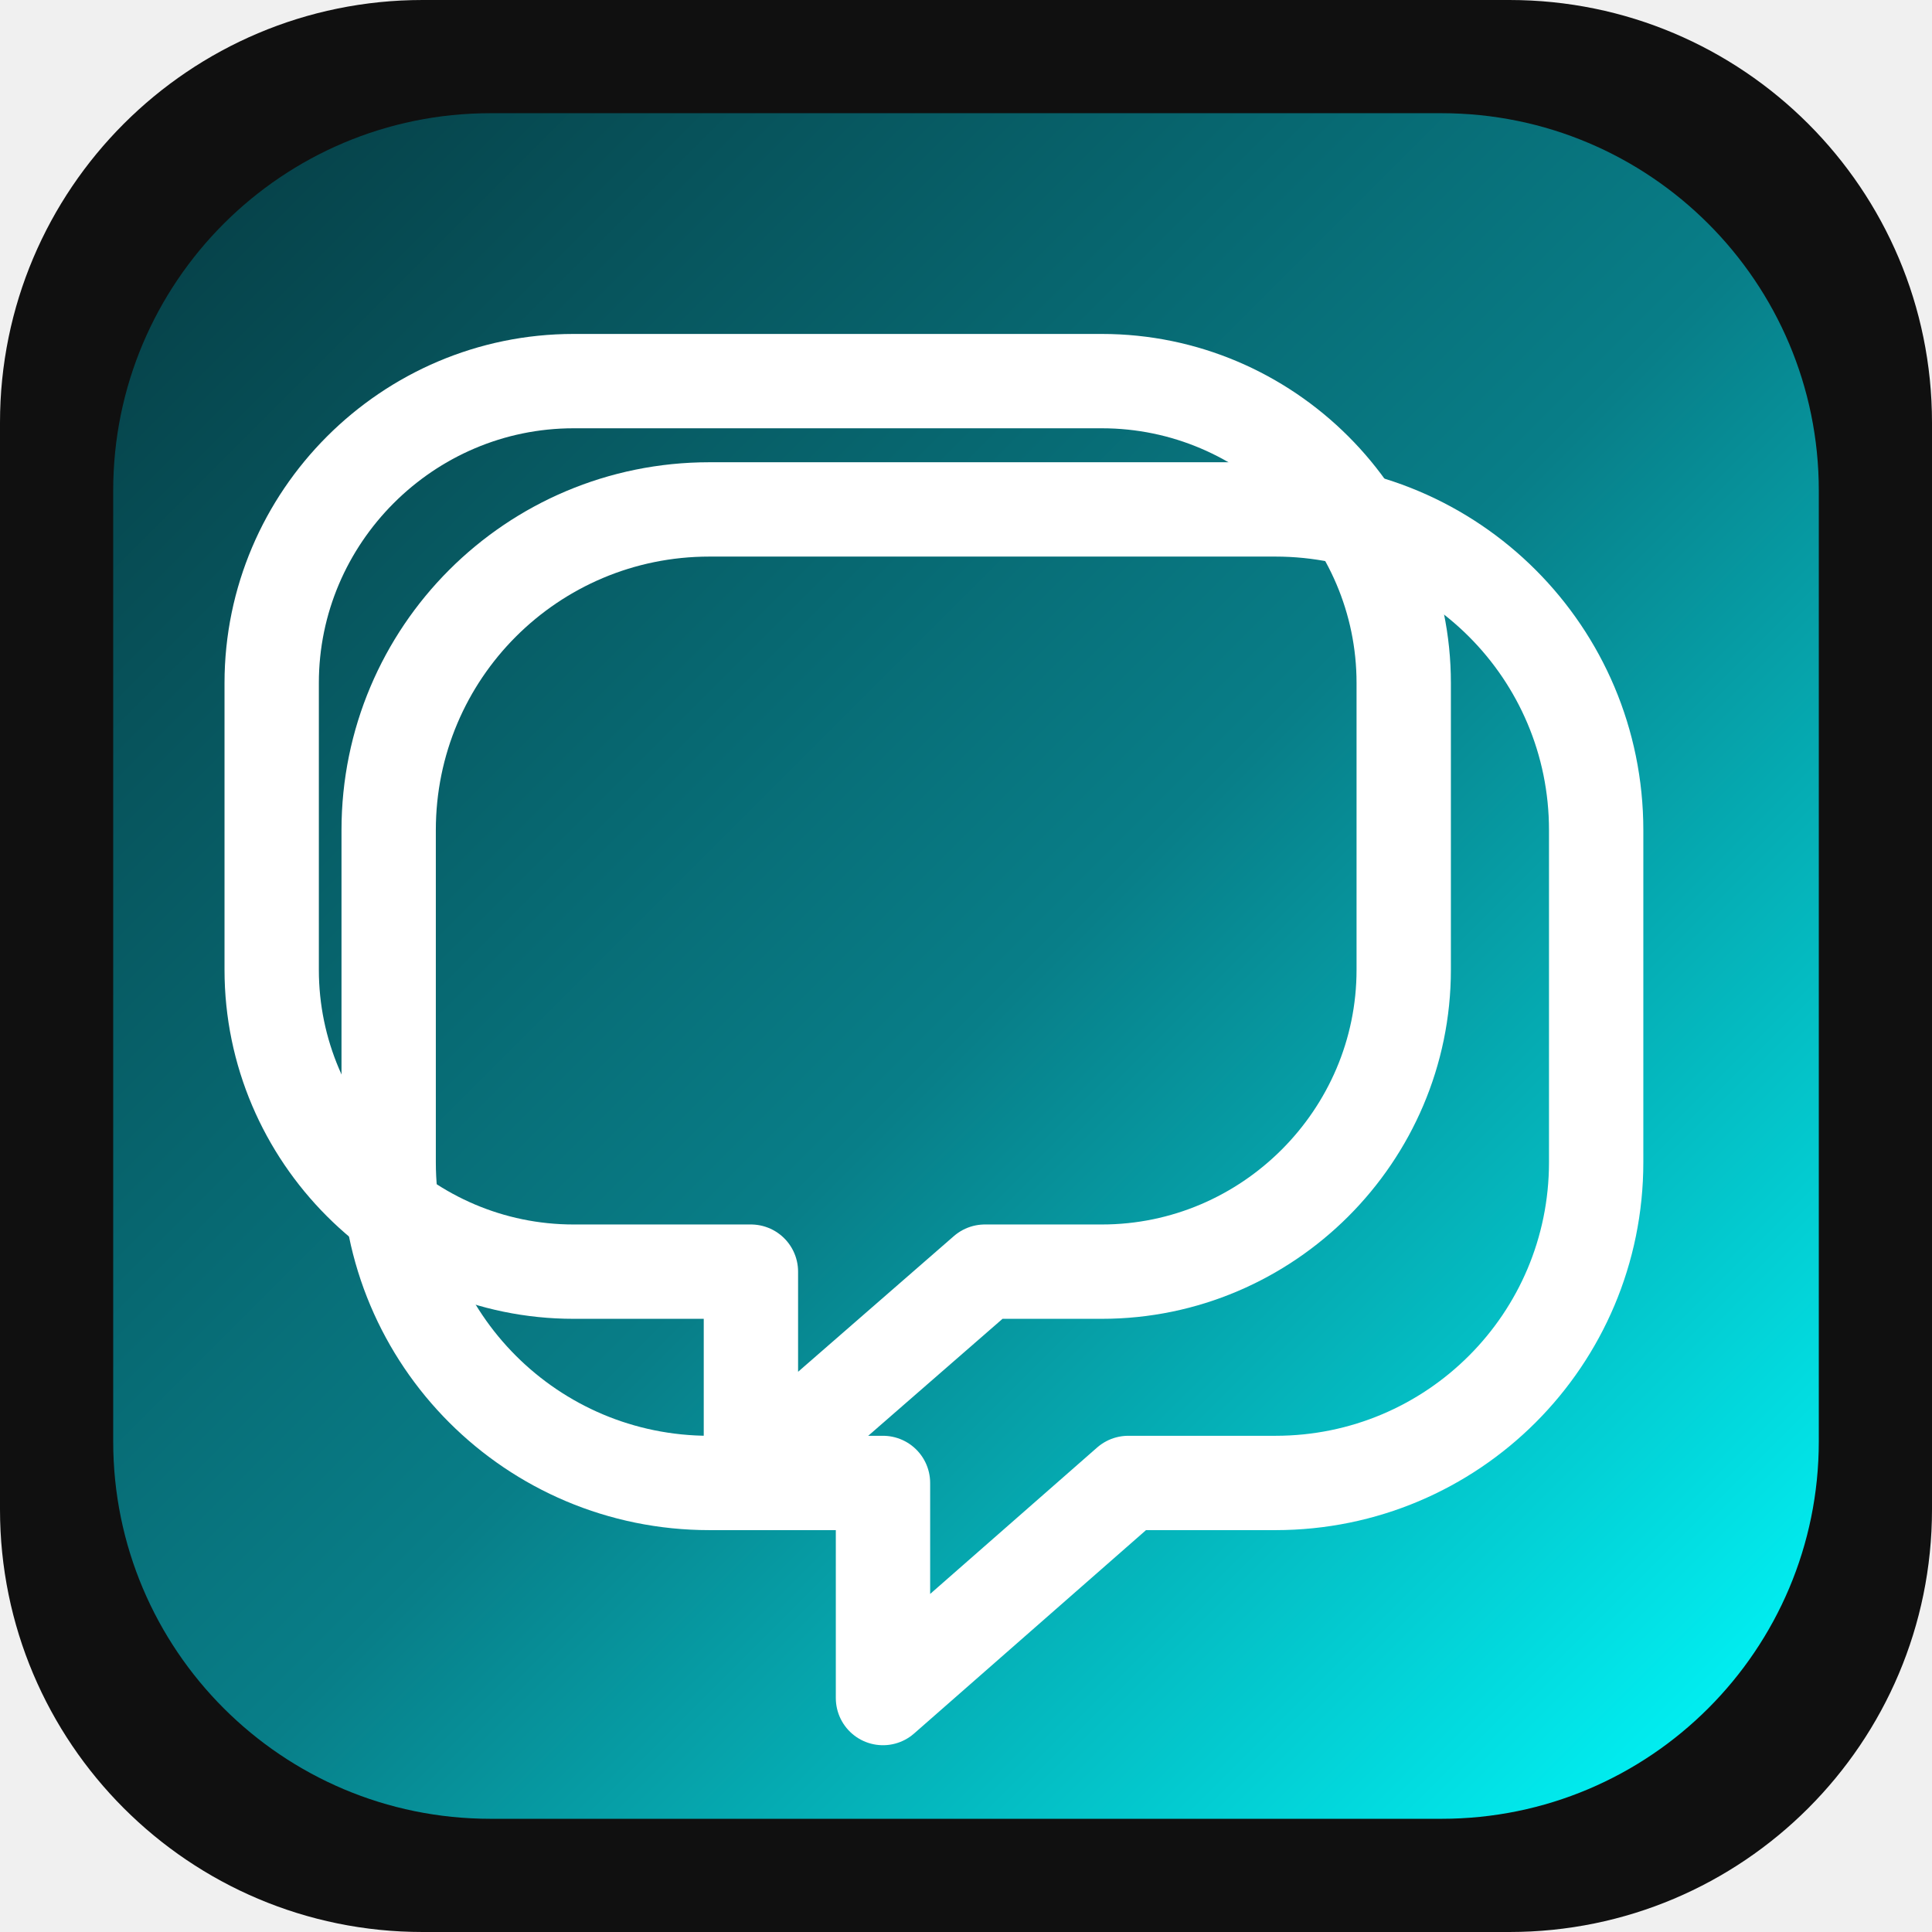
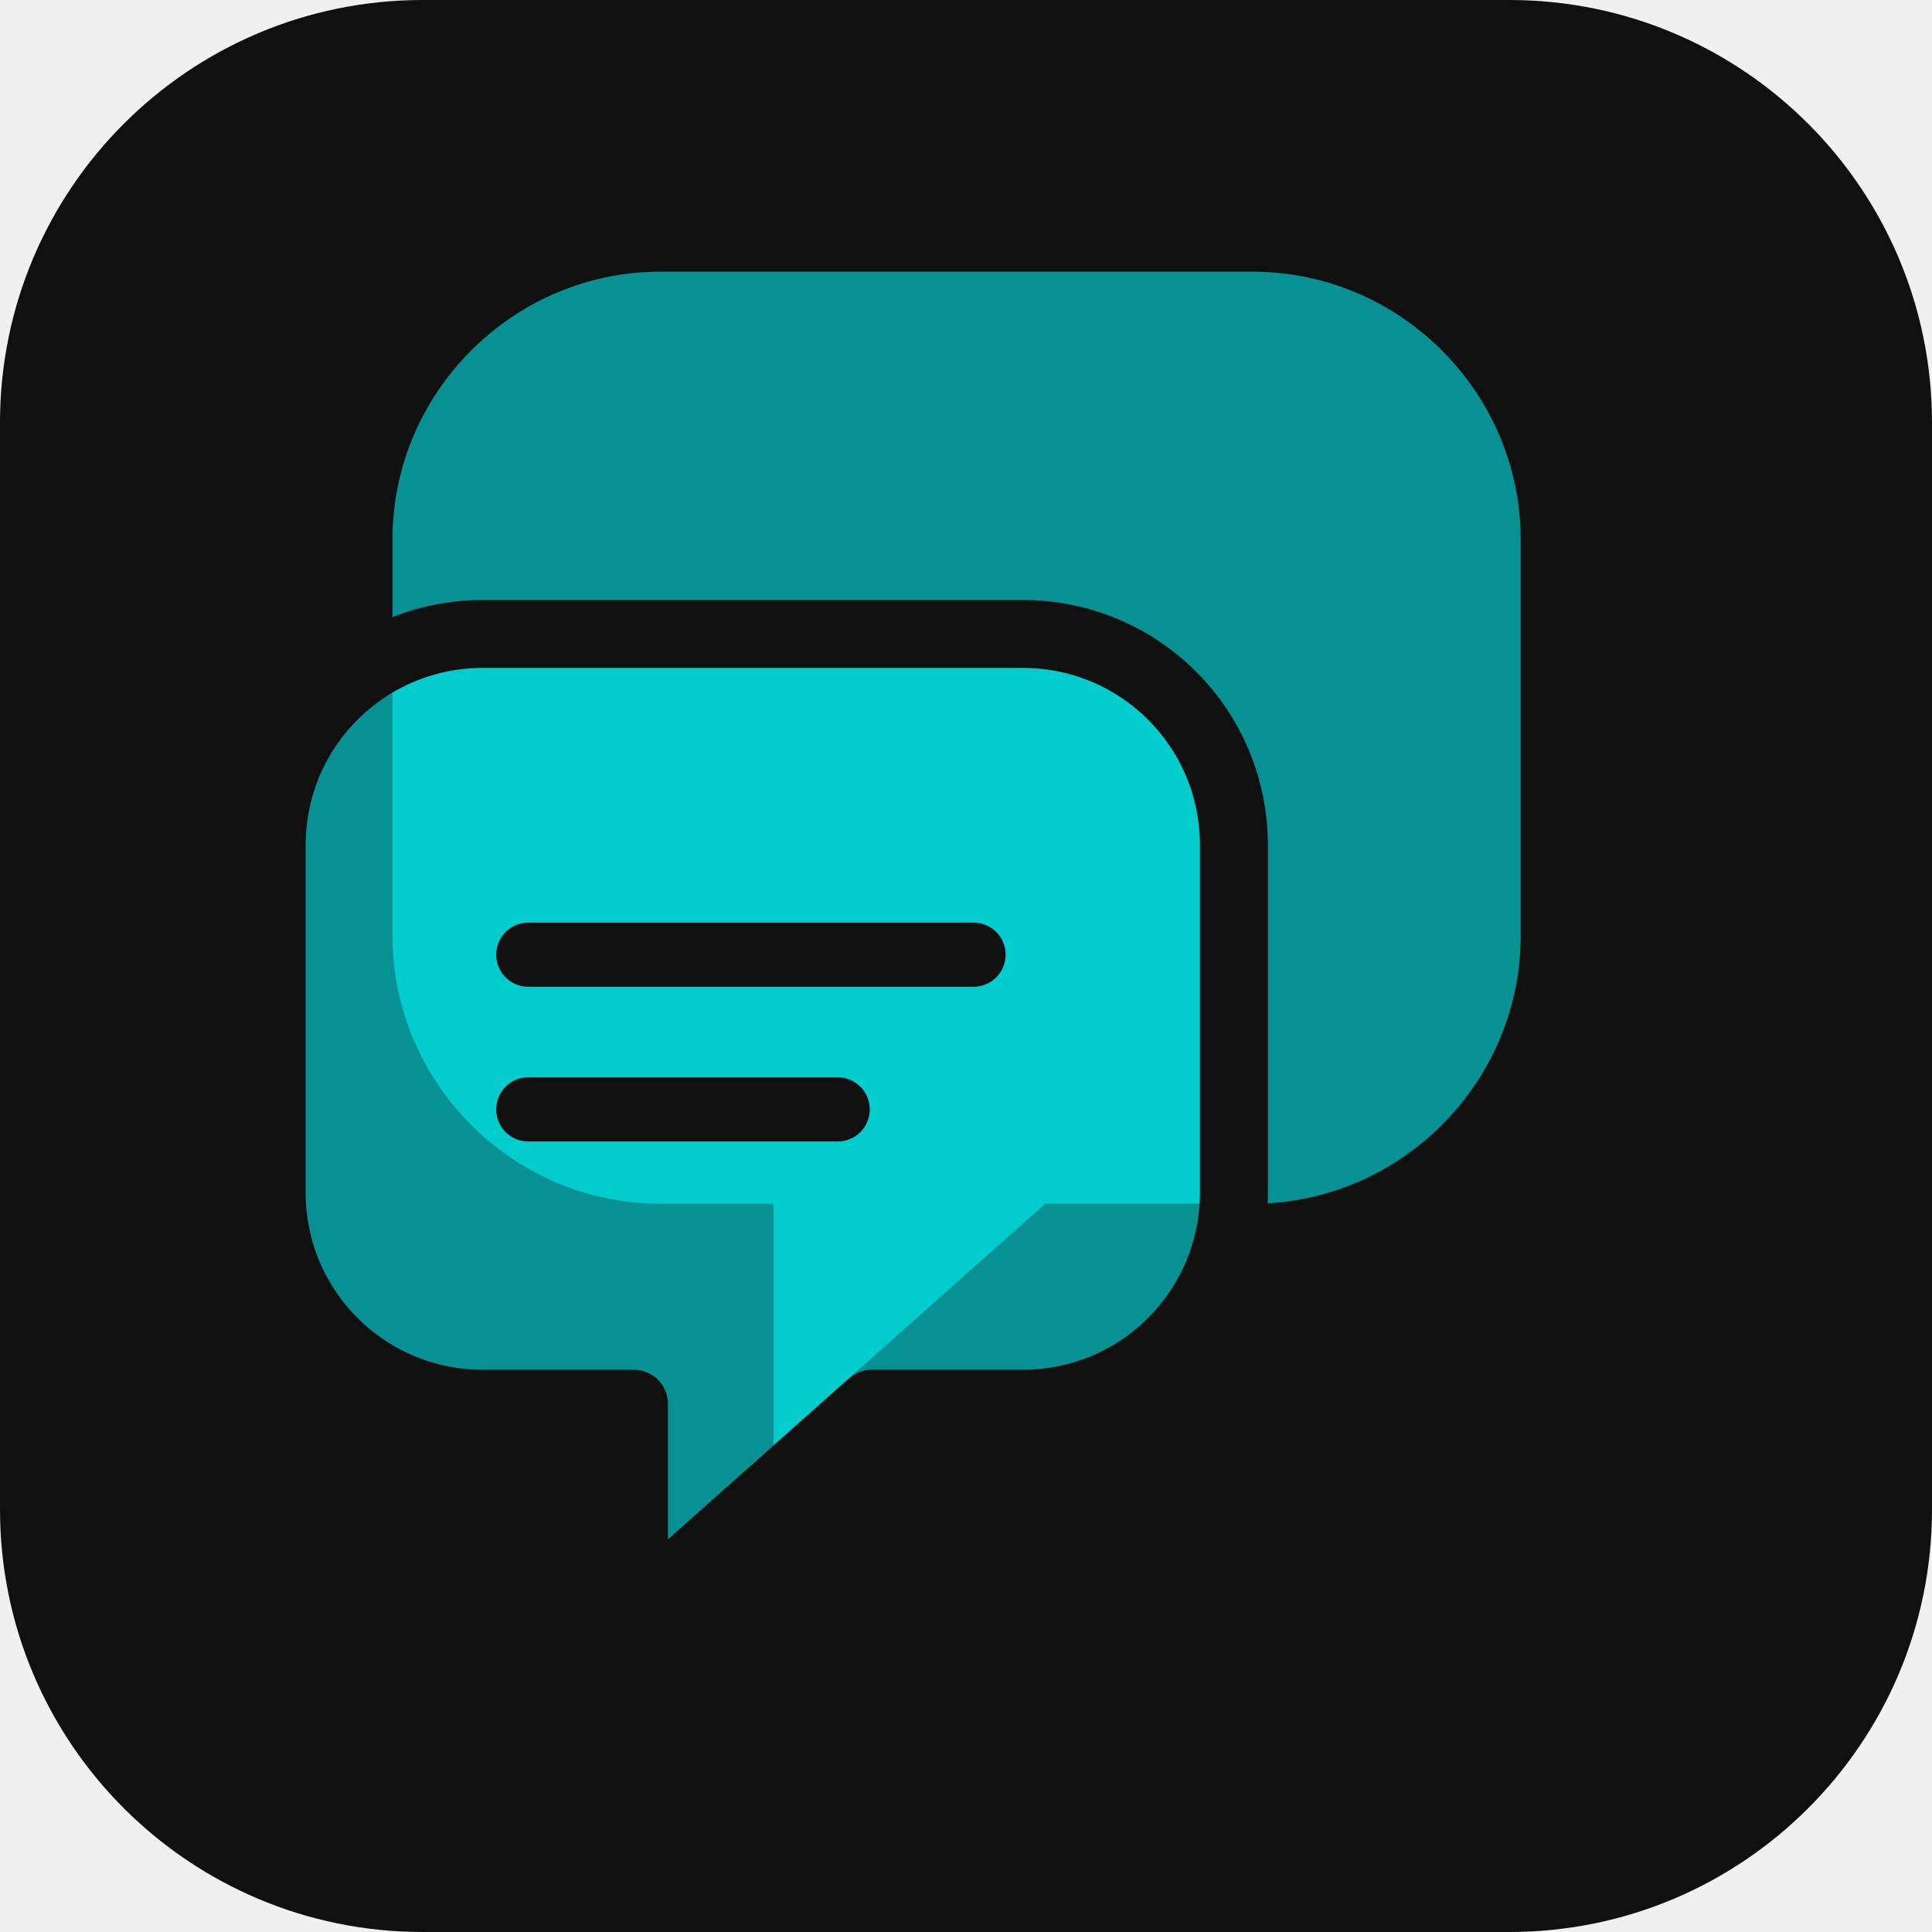
- <svg xmlns="http://www.w3.org/2000/svg" viewBox="0 0 512 512" role="img" aria-labelledby="title">
-   <defs>
-     <linearGradient id="icon-bg" x1="0" y1="0" x2="1" y2="1">
-       <stop offset="0" stop-color="#063c43" />
-       <stop offset="0.52" stop-color="#087e88" />
-       <stop offset="1" stop-color="#00fdff" />
-     </linearGradient>
-   </defs>
+ <svg xmlns="http://www.w3.org/2000/svg" viewBox="0 0 512 512">
  <rect width="512" height="512" rx="112" fill="#101010" />
-   <rect x="30" y="30" width="452" height="452" rx="100" fill="url(#icon-bg)" />
-   <g fill="none" stroke="#fff" stroke-width="25" stroke-linecap="round" stroke-linejoin="round">
-     <path d="M103 220c0-47 38-85 85-85h150c47 0 85 38 85 85v88c0 47-38 85-85 85h-39l-65 57v-57h-46c-47 0-85-38-85-85z" />
-     <path d="M72 181c0-44 36-80 80-80h140c44 0 80 36 80 80v76c0 44-36 80-80 80h-31l-62 54v-54h-47c-44 0-80-36-80-80z" />
-   </g>
+   <path d="M104 143c0-39 32-71 71-71h157c39 0 71 32 71 71v105c0 39-32 71-71 71h-55l-72 64v-64h-30c-39 0-71-32-71-71V143Z" fill="#00fdff8b" />
+   <path d="M72 224c0-31 25-56 56-56h143c31 0 56 25 56 56v92c0 31-25 56-56 56h-40l-63 56v-56h-40c-31 0-56-25-56-56v-92Z" fill="#00fdff8b" stroke="#101010" stroke-width="18" stroke-linejoin="round" />
+   <path d="M140 253h118M140 294h82" stroke="#101010" stroke-width="17" stroke-linecap="round" />
</svg>
